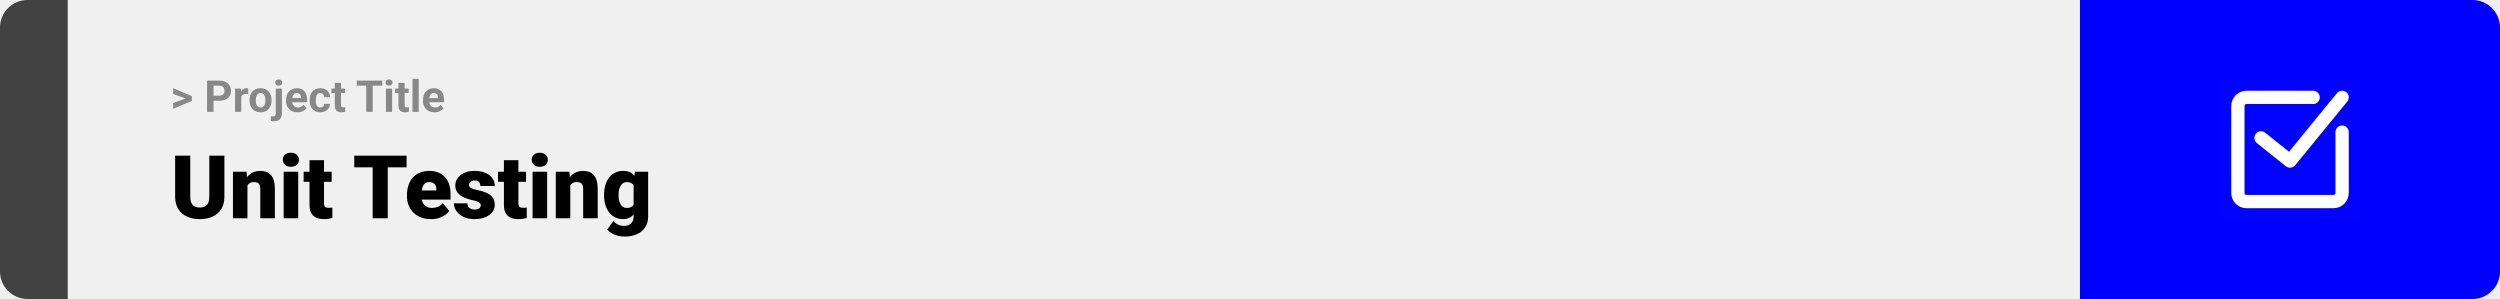
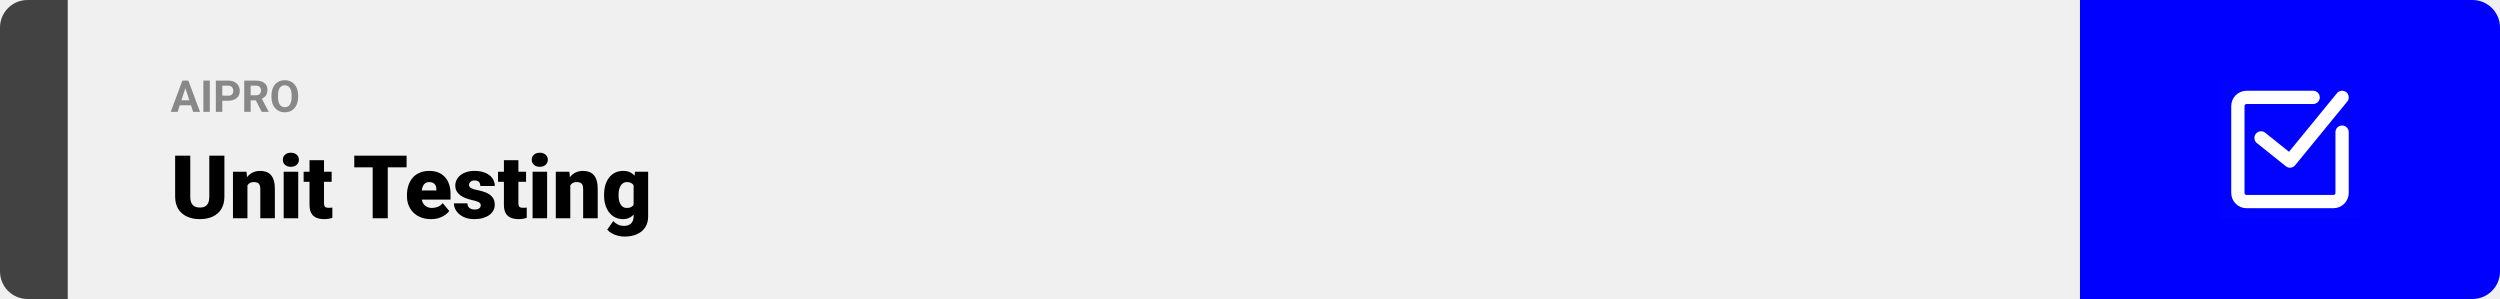
<svg xmlns="http://www.w3.org/2000/svg" width="1363" height="163" viewBox="0 0 1363 163" fill="none">
  <path d="M0 15C0 6.716 6.716 0 15 0H37V163H15C6.716 163 0 156.284 0 148V15Z" fill="#424242" />
  <rect width="1097" height="163" transform="translate(37)" fill="#F0F0F0" />
-   <path d="M101.906 53.922L94.394 51.238V48.086L104.602 52.375V54.637L101.906 53.922ZM94.394 56.172L101.918 53.43L104.602 52.785V55.035L94.394 59.324V56.172ZM119.543 54.918H115.195V52.176H119.543C120.215 52.176 120.762 52.066 121.184 51.848C121.605 51.621 121.914 51.309 122.109 50.91C122.305 50.512 122.402 50.062 122.402 49.562C122.402 49.055 122.305 48.582 122.109 48.145C121.914 47.707 121.605 47.355 121.184 47.09C120.762 46.824 120.215 46.691 119.543 46.691H116.414V61H112.898V43.938H119.543C120.879 43.938 122.023 44.18 122.977 44.664C123.938 45.141 124.672 45.801 125.18 46.645C125.688 47.488 125.941 48.453 125.941 49.539C125.941 50.641 125.688 51.594 125.18 52.398C124.672 53.203 123.938 53.824 122.977 54.262C122.023 54.699 120.879 54.918 119.543 54.918ZM131.531 51.086V61H128.156V48.32H131.332L131.531 51.086ZM135.352 48.238L135.293 51.367C135.129 51.344 134.93 51.324 134.695 51.309C134.469 51.285 134.262 51.273 134.074 51.273C133.598 51.273 133.184 51.336 132.832 51.461C132.488 51.578 132.199 51.754 131.965 51.988C131.738 52.223 131.566 52.508 131.449 52.844C131.34 53.18 131.277 53.562 131.262 53.992L130.582 53.781C130.582 52.961 130.664 52.207 130.828 51.52C130.992 50.824 131.23 50.219 131.543 49.703C131.863 49.188 132.254 48.789 132.715 48.508C133.176 48.227 133.703 48.086 134.297 48.086C134.484 48.086 134.676 48.102 134.871 48.133C135.066 48.156 135.227 48.191 135.352 48.238ZM136.055 54.789V54.543C136.055 53.613 136.188 52.758 136.453 51.977C136.719 51.188 137.105 50.504 137.613 49.926C138.121 49.348 138.746 48.898 139.488 48.578C140.23 48.25 141.082 48.086 142.043 48.086C143.004 48.086 143.859 48.25 144.609 48.578C145.359 48.898 145.988 49.348 146.496 49.926C147.012 50.504 147.402 51.188 147.668 51.977C147.934 52.758 148.066 53.613 148.066 54.543V54.789C148.066 55.711 147.934 56.566 147.668 57.355C147.402 58.137 147.012 58.82 146.496 59.406C145.988 59.984 145.363 60.434 144.621 60.754C143.879 61.074 143.027 61.234 142.066 61.234C141.105 61.234 140.25 61.074 139.5 60.754C138.758 60.434 138.129 59.984 137.613 59.406C137.105 58.82 136.719 58.137 136.453 57.355C136.188 56.566 136.055 55.711 136.055 54.789ZM139.43 54.543V54.789C139.43 55.32 139.477 55.816 139.57 56.277C139.664 56.738 139.812 57.145 140.016 57.496C140.227 57.84 140.5 58.109 140.836 58.305C141.172 58.5 141.582 58.598 142.066 58.598C142.535 58.598 142.938 58.5 143.273 58.305C143.609 58.109 143.879 57.84 144.082 57.496C144.285 57.145 144.434 56.738 144.527 56.277C144.629 55.816 144.68 55.32 144.68 54.789V54.543C144.68 54.027 144.629 53.543 144.527 53.09C144.434 52.629 144.281 52.223 144.07 51.871C143.867 51.512 143.598 51.23 143.262 51.027C142.926 50.824 142.52 50.723 142.043 50.723C141.566 50.723 141.16 50.824 140.824 51.027C140.496 51.23 140.227 51.512 140.016 51.871C139.812 52.223 139.664 52.629 139.57 53.09C139.477 53.543 139.43 54.027 139.43 54.543ZM150.328 48.32H153.715V61.762C153.715 62.699 153.543 63.492 153.199 64.141C152.855 64.789 152.359 65.281 151.711 65.617C151.062 65.953 150.277 66.121 149.355 66.121C149.066 66.121 148.785 66.106 148.512 66.074C148.23 66.043 147.941 65.992 147.645 65.922L147.656 63.332C147.844 63.363 148.027 63.387 148.207 63.402C148.379 63.426 148.555 63.438 148.734 63.438C149.086 63.438 149.379 63.379 149.613 63.262C149.848 63.145 150.023 62.961 150.141 62.711C150.266 62.469 150.328 62.152 150.328 61.762V48.32ZM150.059 45.016C150.059 44.523 150.23 44.117 150.574 43.797C150.926 43.477 151.387 43.316 151.957 43.316C152.535 43.316 152.996 43.477 153.34 43.797C153.684 44.117 153.855 44.523 153.855 45.016C153.855 45.508 153.684 45.914 153.34 46.234C152.996 46.555 152.535 46.715 151.957 46.715C151.387 46.715 150.926 46.555 150.574 46.234C150.23 45.914 150.059 45.508 150.059 45.016ZM162.234 61.234C161.25 61.234 160.367 61.078 159.586 60.766C158.805 60.445 158.141 60.004 157.594 59.441C157.055 58.879 156.641 58.227 156.352 57.484C156.062 56.734 155.918 55.938 155.918 55.094V54.625C155.918 53.664 156.055 52.785 156.328 51.988C156.602 51.191 156.992 50.5 157.5 49.914C158.016 49.328 158.641 48.879 159.375 48.566C160.109 48.246 160.938 48.086 161.859 48.086C162.758 48.086 163.555 48.234 164.25 48.531C164.945 48.828 165.527 49.25 165.996 49.797C166.473 50.344 166.832 51 167.074 51.766C167.316 52.523 167.438 53.367 167.438 54.297V55.703H157.359V53.453H164.121V53.195C164.121 52.727 164.035 52.309 163.863 51.941C163.699 51.566 163.449 51.27 163.113 51.051C162.777 50.832 162.348 50.723 161.824 50.723C161.379 50.723 160.996 50.82 160.676 51.016C160.355 51.211 160.094 51.484 159.891 51.836C159.695 52.188 159.547 52.602 159.445 53.078C159.352 53.547 159.305 54.062 159.305 54.625V55.094C159.305 55.602 159.375 56.07 159.516 56.5C159.664 56.93 159.871 57.301 160.137 57.613C160.41 57.926 160.738 58.168 161.121 58.34C161.512 58.512 161.953 58.598 162.445 58.598C163.055 58.598 163.621 58.48 164.145 58.246C164.676 58.004 165.133 57.641 165.516 57.156L167.156 58.938C166.891 59.32 166.527 59.688 166.066 60.039C165.613 60.391 165.066 60.68 164.426 60.906C163.785 61.125 163.055 61.234 162.234 61.234ZM174.598 58.598C175.012 58.598 175.379 58.52 175.699 58.363C176.02 58.199 176.27 57.973 176.449 57.684C176.637 57.387 176.734 57.039 176.742 56.641H179.918C179.91 57.531 179.672 58.324 179.203 59.02C178.734 59.707 178.105 60.25 177.316 60.648C176.527 61.039 175.645 61.234 174.668 61.234C173.684 61.234 172.824 61.07 172.09 60.742C171.363 60.414 170.758 59.961 170.273 59.383C169.789 58.797 169.426 58.117 169.184 57.344C168.941 56.562 168.82 55.727 168.82 54.836V54.496C168.82 53.598 168.941 52.762 169.184 51.988C169.426 51.207 169.789 50.527 170.273 49.949C170.758 49.363 171.363 48.906 172.09 48.578C172.816 48.25 173.668 48.086 174.645 48.086C175.684 48.086 176.594 48.285 177.375 48.684C178.164 49.082 178.781 49.652 179.227 50.395C179.68 51.129 179.91 52 179.918 53.008H176.742C176.734 52.586 176.645 52.203 176.473 51.859C176.309 51.516 176.066 51.242 175.746 51.039C175.434 50.828 175.047 50.723 174.586 50.723C174.094 50.723 173.691 50.828 173.379 51.039C173.066 51.242 172.824 51.523 172.652 51.883C172.48 52.234 172.359 52.637 172.289 53.09C172.227 53.535 172.195 54.004 172.195 54.496V54.836C172.195 55.328 172.227 55.801 172.289 56.254C172.352 56.707 172.469 57.109 172.641 57.461C172.82 57.812 173.066 58.09 173.379 58.293C173.691 58.496 174.098 58.598 174.598 58.598ZM188.086 48.32V50.711H180.703V48.32H188.086ZM182.531 45.191H185.906V57.18C185.906 57.547 185.953 57.828 186.047 58.023C186.148 58.219 186.297 58.355 186.492 58.434C186.688 58.504 186.934 58.539 187.23 58.539C187.441 58.539 187.629 58.531 187.793 58.516C187.965 58.492 188.109 58.469 188.227 58.445L188.238 60.93C187.949 61.023 187.637 61.098 187.301 61.152C186.965 61.207 186.594 61.234 186.188 61.234C185.445 61.234 184.797 61.113 184.242 60.871C183.695 60.621 183.273 60.223 182.977 59.676C182.68 59.129 182.531 58.41 182.531 57.52V45.191ZM203.191 43.938V61H199.688V43.938H203.191ZM208.441 43.938V46.691H194.52V43.938H208.441ZM213.797 48.32V61H210.41V48.32H213.797ZM210.199 45.016C210.199 44.523 210.371 44.117 210.715 43.797C211.059 43.477 211.52 43.316 212.098 43.316C212.668 43.316 213.125 43.477 213.469 43.797C213.82 44.117 213.996 44.523 213.996 45.016C213.996 45.508 213.82 45.914 213.469 46.234C213.125 46.555 212.668 46.715 212.098 46.715C211.52 46.715 211.059 46.555 210.715 46.234C210.371 45.914 210.199 45.508 210.199 45.016ZM222.797 48.32V50.711H215.414V48.32H222.797ZM217.242 45.191H220.617V57.18C220.617 57.547 220.664 57.828 220.758 58.023C220.859 58.219 221.008 58.355 221.203 58.434C221.398 58.504 221.645 58.539 221.941 58.539C222.152 58.539 222.34 58.531 222.504 58.516C222.676 58.492 222.82 58.469 222.938 58.445L222.949 60.93C222.66 61.023 222.348 61.098 222.012 61.152C221.676 61.207 221.305 61.234 220.898 61.234C220.156 61.234 219.508 61.113 218.953 60.871C218.406 60.621 217.984 60.223 217.688 59.676C217.391 59.129 217.242 58.41 217.242 57.52V45.191ZM228.281 43V61H224.895V43H228.281ZM236.906 61.234C235.922 61.234 235.039 61.078 234.258 60.766C233.477 60.445 232.812 60.004 232.266 59.441C231.727 58.879 231.312 58.227 231.023 57.484C230.734 56.734 230.59 55.938 230.59 55.094V54.625C230.59 53.664 230.727 52.785 231 51.988C231.273 51.191 231.664 50.5 232.172 49.914C232.688 49.328 233.312 48.879 234.047 48.566C234.781 48.246 235.609 48.086 236.531 48.086C237.43 48.086 238.227 48.234 238.922 48.531C239.617 48.828 240.199 49.25 240.668 49.797C241.145 50.344 241.504 51 241.746 51.766C241.988 52.523 242.109 53.367 242.109 54.297V55.703H232.031V53.453H238.793V53.195C238.793 52.727 238.707 52.309 238.535 51.941C238.371 51.566 238.121 51.27 237.785 51.051C237.449 50.832 237.02 50.723 236.496 50.723C236.051 50.723 235.668 50.82 235.348 51.016C235.027 51.211 234.766 51.484 234.562 51.836C234.367 52.188 234.219 52.602 234.117 53.078C234.023 53.547 233.977 54.062 233.977 54.625V55.094C233.977 55.602 234.047 56.07 234.188 56.5C234.336 56.93 234.543 57.301 234.809 57.613C235.082 57.926 235.41 58.168 235.793 58.34C236.184 58.512 236.625 58.598 237.117 58.598C237.727 58.598 238.293 58.48 238.816 58.246C239.348 58.004 239.805 57.641 240.188 57.156L241.828 58.938C241.562 59.32 241.199 59.688 240.738 60.039C240.285 60.391 239.738 60.68 239.098 60.906C238.457 61.125 237.727 61.234 236.906 61.234Z" fill="#888888" />
+   <path d="M101.461 46.855L96.82 61H93.082L99.422 43.938H101.801L101.461 46.855ZM105.316 61L100.664 46.855L100.289 43.938H102.691L109.066 61H105.316ZM105.105 54.648V57.402H96.094V54.648H105.105ZM114.387 43.938V61H110.883V43.938H114.387ZM124.324 54.918H119.977V52.176H124.324C124.996 52.176 125.543 52.066 125.965 51.848C126.387 51.621 126.695 51.309 126.891 50.91C127.086 50.512 127.184 50.062 127.184 49.562C127.184 49.055 127.086 48.582 126.891 48.145C126.695 47.707 126.387 47.355 125.965 47.09C125.543 46.824 124.996 46.691 124.324 46.691H121.195V61H117.68V43.938H124.324C125.66 43.938 126.805 44.18 127.758 44.664C128.719 45.141 129.453 45.801 129.961 46.645C130.469 47.488 130.723 48.453 130.723 49.539C130.723 50.641 130.469 51.594 129.961 52.398C129.453 53.203 128.719 53.824 127.758 54.262C126.805 54.699 125.66 54.918 124.324 54.918ZM133.148 43.938H139.512C140.816 43.938 141.938 44.133 142.875 44.523C143.82 44.914 144.547 45.492 145.055 46.258C145.562 47.023 145.816 47.965 145.816 49.082C145.816 49.996 145.66 50.781 145.348 51.438C145.043 52.086 144.609 52.629 144.047 53.066C143.492 53.496 142.84 53.84 142.09 54.098L140.977 54.684H135.445L135.422 51.941H139.535C140.152 51.941 140.664 51.832 141.07 51.613C141.477 51.395 141.781 51.09 141.984 50.699C142.195 50.309 142.301 49.855 142.301 49.34C142.301 48.793 142.199 48.32 141.996 47.922C141.793 47.523 141.484 47.219 141.07 47.008C140.656 46.797 140.137 46.691 139.512 46.691H136.664V61H133.148V43.938ZM142.688 61L138.797 53.395L142.512 53.371L146.449 60.836V61H142.688ZM162.539 52.07V52.879C162.539 54.176 162.363 55.34 162.012 56.371C161.66 57.402 161.164 58.281 160.523 59.008C159.883 59.727 159.117 60.277 158.227 60.66C157.344 61.043 156.363 61.234 155.285 61.234C154.215 61.234 153.234 61.043 152.344 60.66C151.461 60.277 150.695 59.727 150.047 59.008C149.398 58.281 148.895 57.402 148.535 56.371C148.184 55.34 148.008 54.176 148.008 52.879V52.07C148.008 50.766 148.184 49.602 148.535 48.578C148.887 47.547 149.383 46.668 150.023 45.941C150.672 45.215 151.438 44.66 152.32 44.277C153.211 43.895 154.191 43.703 155.262 43.703C156.34 43.703 157.32 43.895 158.203 44.277C159.094 44.66 159.859 45.215 160.5 45.941C161.148 46.668 161.648 47.547 162 48.578C162.359 49.602 162.539 50.766 162.539 52.07ZM158.988 52.879V52.047C158.988 51.141 158.906 50.344 158.742 49.656C158.578 48.969 158.336 48.391 158.016 47.922C157.695 47.453 157.305 47.102 156.844 46.867C156.383 46.625 155.855 46.504 155.262 46.504C154.668 46.504 154.141 46.625 153.68 46.867C153.227 47.102 152.84 47.453 152.52 47.922C152.207 48.391 151.969 48.969 151.805 49.656C151.641 50.344 151.559 51.141 151.559 52.047V52.879C151.559 53.777 151.641 54.574 151.805 55.27C151.969 55.957 152.211 56.539 152.531 57.016C152.852 57.484 153.242 57.84 153.703 58.082C154.164 58.324 154.691 58.445 155.285 58.445C155.879 58.445 156.406 58.324 156.867 58.082C157.328 57.84 157.715 57.484 158.027 57.016C158.34 56.539 158.578 55.957 158.742 55.27C158.906 54.574 158.988 53.777 158.988 52.879Z" fill="#888888" />
  <path d="M114.117 84.875H122.344V107.164C122.344 109.82 121.789 112.07 120.68 113.914C119.57 115.742 118.016 117.125 116.016 118.062C114.016 119 111.664 119.469 108.961 119.469C106.289 119.469 103.938 119 101.906 118.062C99.891 117.125 98.312 115.742 97.172 113.914C96.047 112.07 95.484 109.82 95.484 107.164V84.875H103.734V107.164C103.734 108.57 103.938 109.719 104.344 110.609C104.75 111.484 105.344 112.125 106.125 112.531C106.906 112.938 107.852 113.141 108.961 113.141C110.086 113.141 111.031 112.938 111.797 112.531C112.562 112.125 113.141 111.484 113.531 110.609C113.922 109.719 114.117 108.57 114.117 107.164V84.875ZM134.906 99.055V119H127.008V93.641H134.414L134.906 99.055ZM133.969 105.453L132.117 105.5C132.117 103.562 132.352 101.836 132.82 100.32C133.289 98.789 133.953 97.492 134.812 96.43C135.672 95.367 136.695 94.562 137.883 94.016C139.086 93.453 140.422 93.172 141.891 93.172C143.062 93.172 144.133 93.344 145.102 93.688C146.086 94.031 146.93 94.586 147.633 95.352C148.352 96.117 148.898 97.133 149.273 98.398C149.664 99.648 149.859 101.195 149.859 103.039V119H141.914V103.016C141.914 102 141.773 101.227 141.492 100.695C141.211 100.148 140.805 99.773 140.273 99.57C139.742 99.367 139.094 99.266 138.328 99.266C137.516 99.266 136.828 99.422 136.266 99.734C135.703 100.047 135.25 100.484 134.906 101.047C134.578 101.594 134.336 102.242 134.18 102.992C134.039 103.742 133.969 104.562 133.969 105.453ZM162.586 93.641V119H154.664V93.641H162.586ZM154.195 87.102C154.195 85.977 154.602 85.055 155.414 84.336C156.227 83.617 157.281 83.258 158.578 83.258C159.875 83.258 160.93 83.617 161.742 84.336C162.555 85.055 162.961 85.977 162.961 87.102C162.961 88.227 162.555 89.148 161.742 89.867C160.93 90.586 159.875 90.945 158.578 90.945C157.281 90.945 156.227 90.586 155.414 89.867C154.602 89.148 154.195 88.227 154.195 87.102ZM180.82 93.641V99.125H165.539V93.641H180.82ZM168.75 87.336H176.648V110.727C176.648 111.398 176.727 111.922 176.883 112.297C177.039 112.656 177.305 112.914 177.68 113.07C178.07 113.211 178.586 113.281 179.227 113.281C179.68 113.281 180.055 113.273 180.352 113.258C180.648 113.227 180.93 113.188 181.195 113.141V118.789C180.523 119.008 179.82 119.172 179.086 119.281C178.352 119.406 177.57 119.469 176.742 119.469C175.055 119.469 173.609 119.203 172.406 118.672C171.219 118.141 170.312 117.305 169.688 116.164C169.062 115.023 168.75 113.539 168.75 111.711V87.336ZM211.406 84.875V119H203.18V84.875H211.406ZM221.672 84.875V91.227H193.148V84.875H221.672ZM234.961 119.469C232.898 119.469 231.055 119.148 229.43 118.508C227.805 117.852 226.43 116.953 225.305 115.812C224.195 114.672 223.344 113.359 222.75 111.875C222.172 110.391 221.883 108.82 221.883 107.164V106.273C221.883 104.414 222.141 102.695 222.656 101.117C223.172 99.523 223.938 98.133 224.953 96.945C225.969 95.758 227.242 94.836 228.773 94.18C230.305 93.508 232.086 93.172 234.117 93.172C235.914 93.172 237.523 93.461 238.945 94.039C240.367 94.617 241.57 95.445 242.555 96.523C243.555 97.602 244.312 98.906 244.828 100.438C245.359 101.969 245.625 103.688 245.625 105.594V108.805H224.906V103.859H237.914V103.25C237.93 102.406 237.781 101.688 237.469 101.094C237.172 100.5 236.734 100.047 236.156 99.734C235.578 99.422 234.875 99.266 234.047 99.266C233.188 99.266 232.477 99.453 231.914 99.828C231.367 100.203 230.938 100.719 230.625 101.375C230.328 102.016 230.117 102.758 229.992 103.602C229.867 104.445 229.805 105.336 229.805 106.273V107.164C229.805 108.102 229.93 108.953 230.18 109.719C230.445 110.484 230.82 111.141 231.305 111.688C231.805 112.219 232.398 112.633 233.086 112.93C233.789 113.227 234.586 113.375 235.477 113.375C236.555 113.375 237.617 113.172 238.664 112.766C239.711 112.359 240.609 111.688 241.359 110.75L244.945 115.016C244.43 115.75 243.695 116.461 242.742 117.148C241.805 117.836 240.68 118.398 239.367 118.836C238.055 119.258 236.586 119.469 234.961 119.469ZM262.125 111.875C262.125 111.438 261.977 111.062 261.68 110.75C261.398 110.422 260.898 110.125 260.18 109.859C259.461 109.578 258.453 109.297 257.156 109.016C255.922 108.75 254.758 108.398 253.664 107.961C252.586 107.523 251.641 106.992 250.828 106.367C250.016 105.742 249.375 105 248.906 104.141C248.453 103.281 248.227 102.297 248.227 101.188C248.227 100.109 248.453 99.094 248.906 98.141C249.375 97.172 250.055 96.32 250.945 95.586C251.852 94.836 252.953 94.25 254.25 93.828C255.547 93.391 257.023 93.172 258.68 93.172C260.961 93.172 262.93 93.523 264.586 94.227C266.242 94.914 267.516 95.883 268.406 97.133C269.312 98.367 269.766 99.797 269.766 101.422H261.867C261.867 100.781 261.758 100.234 261.539 99.781C261.336 99.328 261 98.984 260.531 98.75C260.062 98.5 259.438 98.375 258.656 98.375C258.109 98.375 257.609 98.477 257.156 98.68C256.719 98.883 256.367 99.164 256.102 99.523C255.836 99.883 255.703 100.305 255.703 100.789C255.703 101.133 255.781 101.445 255.938 101.727C256.109 101.992 256.367 102.242 256.711 102.477C257.055 102.695 257.492 102.898 258.023 103.086C258.555 103.258 259.195 103.414 259.945 103.555C261.648 103.867 263.242 104.312 264.727 104.891C266.211 105.469 267.414 106.289 268.336 107.352C269.273 108.414 269.742 109.844 269.742 111.641C269.742 112.766 269.484 113.805 268.969 114.758C268.453 115.695 267.711 116.523 266.742 117.242C265.773 117.945 264.609 118.492 263.25 118.883C261.891 119.273 260.359 119.469 258.656 119.469C256.234 119.469 254.188 119.039 252.516 118.18C250.844 117.305 249.578 116.211 248.719 114.898C247.875 113.57 247.453 112.227 247.453 110.867H254.812C254.844 111.648 255.031 112.289 255.375 112.789C255.734 113.289 256.211 113.656 256.805 113.891C257.398 114.125 258.086 114.242 258.867 114.242C259.586 114.242 260.18 114.141 260.648 113.938C261.133 113.734 261.5 113.461 261.75 113.117C262 112.758 262.125 112.344 262.125 111.875ZM286.805 93.641V99.125H271.523V93.641H286.805ZM274.734 87.336H282.633V110.727C282.633 111.398 282.711 111.922 282.867 112.297C283.023 112.656 283.289 112.914 283.664 113.07C284.055 113.211 284.57 113.281 285.211 113.281C285.664 113.281 286.039 113.273 286.336 113.258C286.633 113.227 286.914 113.188 287.18 113.141V118.789C286.508 119.008 285.805 119.172 285.07 119.281C284.336 119.406 283.555 119.469 282.727 119.469C281.039 119.469 279.594 119.203 278.391 118.672C277.203 118.141 276.297 117.305 275.672 116.164C275.047 115.023 274.734 113.539 274.734 111.711V87.336ZM298.289 93.641V119H290.367V93.641H298.289ZM289.898 87.102C289.898 85.977 290.305 85.055 291.117 84.336C291.93 83.617 292.984 83.258 294.281 83.258C295.578 83.258 296.633 83.617 297.445 84.336C298.258 85.055 298.664 85.977 298.664 87.102C298.664 88.227 298.258 89.148 297.445 89.867C296.633 90.586 295.578 90.945 294.281 90.945C292.984 90.945 291.93 90.586 291.117 89.867C290.305 89.148 289.898 88.227 289.898 87.102ZM310.922 99.055V119H303.023V93.641H310.43L310.922 99.055ZM309.984 105.453L308.133 105.5C308.133 103.562 308.367 101.836 308.836 100.32C309.305 98.789 309.969 97.492 310.828 96.43C311.688 95.367 312.711 94.562 313.898 94.016C315.102 93.453 316.438 93.172 317.906 93.172C319.078 93.172 320.148 93.344 321.117 93.688C322.102 94.031 322.945 94.586 323.648 95.352C324.367 96.117 324.914 97.133 325.289 98.398C325.68 99.648 325.875 101.195 325.875 103.039V119H317.93V103.016C317.93 102 317.789 101.227 317.508 100.695C317.227 100.148 316.82 99.773 316.289 99.57C315.758 99.367 315.109 99.266 314.344 99.266C313.531 99.266 312.844 99.422 312.281 99.734C311.719 100.047 311.266 100.484 310.922 101.047C310.594 101.594 310.352 102.242 310.195 102.992C310.055 103.742 309.984 104.562 309.984 105.453ZM346.195 93.641H353.367V118.016C353.367 120.359 352.828 122.344 351.75 123.969C350.672 125.609 349.164 126.852 347.227 127.695C345.305 128.555 343.055 128.984 340.477 128.984C339.336 128.984 338.172 128.836 336.984 128.539C335.797 128.258 334.688 127.836 333.656 127.273C332.625 126.711 331.758 126.016 331.055 125.188L334.359 120.547C335 121.266 335.805 121.875 336.773 122.375C337.742 122.891 338.883 123.148 340.195 123.148C341.336 123.148 342.289 122.945 343.055 122.539C343.836 122.133 344.43 121.539 344.836 120.758C345.242 119.992 345.445 119.062 345.445 117.969V99.641L346.195 93.641ZM329.344 106.625V106.133C329.344 104.211 329.578 102.461 330.047 100.883C330.531 99.289 331.219 97.922 332.109 96.781C333.016 95.625 334.109 94.734 335.391 94.109C336.672 93.484 338.117 93.172 339.727 93.172C341.461 93.172 342.883 93.508 343.992 94.18C345.117 94.836 346.016 95.758 346.688 96.945C347.375 98.133 347.906 99.523 348.281 101.117C348.672 102.695 349 104.398 349.266 106.227V106.812C349 108.531 348.633 110.156 348.164 111.688C347.711 113.203 347.117 114.547 346.383 115.719C345.648 116.891 344.727 117.812 343.617 118.484C342.523 119.141 341.211 119.469 339.68 119.469C338.086 119.469 336.648 119.148 335.367 118.508C334.102 117.867 333.016 116.969 332.109 115.812C331.219 114.656 330.531 113.297 330.047 111.734C329.578 110.172 329.344 108.469 329.344 106.625ZM337.242 106.133V106.625C337.242 107.578 337.328 108.461 337.5 109.273C337.688 110.086 337.969 110.805 338.344 111.43C338.719 112.039 339.18 112.516 339.727 112.859C340.289 113.203 340.945 113.375 341.695 113.375C342.836 113.375 343.758 113.133 344.461 112.648C345.164 112.164 345.672 111.477 345.984 110.586C346.297 109.695 346.43 108.648 346.383 107.445V105.594C346.414 104.562 346.344 103.656 346.172 102.875C346 102.078 345.727 101.414 345.352 100.883C344.992 100.352 344.508 99.953 343.898 99.688C343.305 99.406 342.586 99.266 341.742 99.266C341.008 99.266 340.359 99.438 339.797 99.781C339.234 100.125 338.766 100.609 338.391 101.234C338.016 101.844 337.727 102.57 337.523 103.414C337.336 104.242 337.242 105.148 337.242 106.133Z" fill="black" />
  <path d="M1134 0H1348C1356.28 0 1363 6.716 1363 15V148C1363 156.284 1356.28 163 1348 163H1134V0Z" fill="#0000FF" />
  <path d="M1210.62 43.625H1286.38V119.375H1210.62V43.625Z" fill="white" fill-opacity="0.01" />
  <path d="M1276.91 72.031V105.172C1276.91 107.787 1274.79 109.906 1272.17 109.906H1224.83C1222.21 109.906 1220.09 107.787 1220.09 105.172V57.828C1220.09 55.213 1222.21 53.094 1224.83 53.094H1261.12" stroke="white" stroke-width="7.24" stroke-linecap="round" stroke-linejoin="round" />
  <path d="M1232.72 75.188L1248.5 87.812L1276.91 53.094" stroke="white" stroke-width="7.24" stroke-linecap="round" stroke-linejoin="round" />
</svg>
